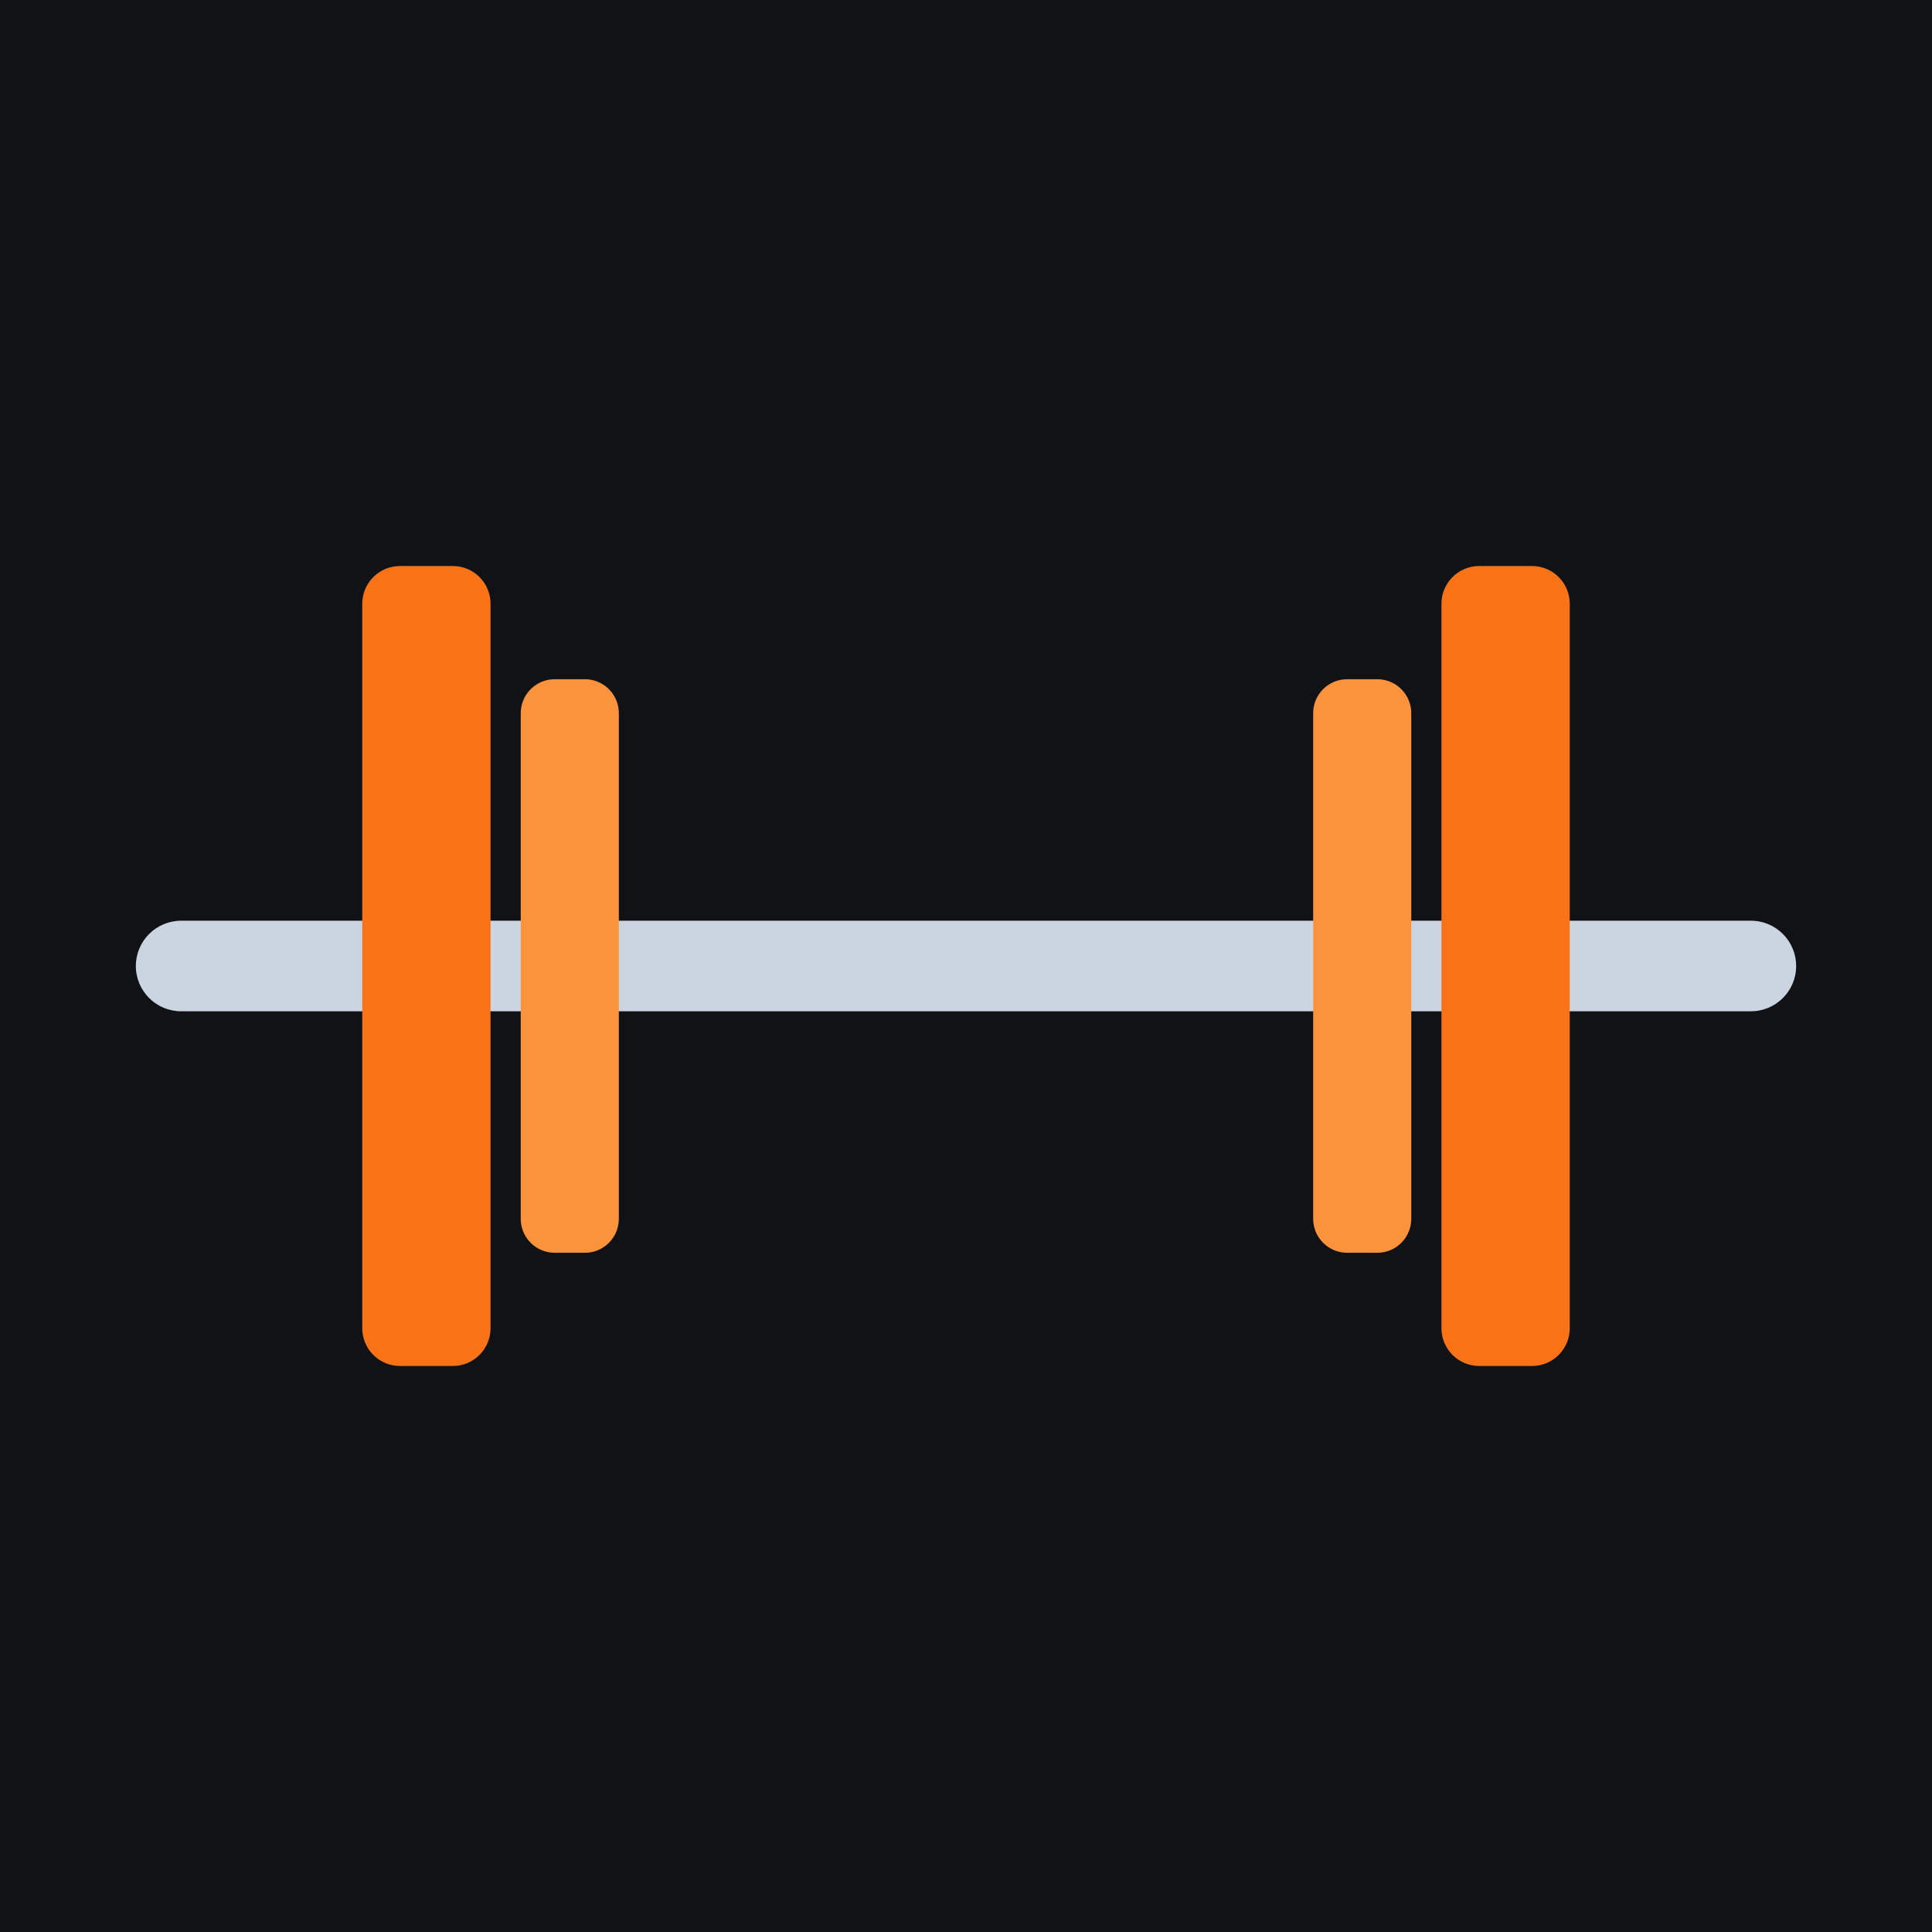
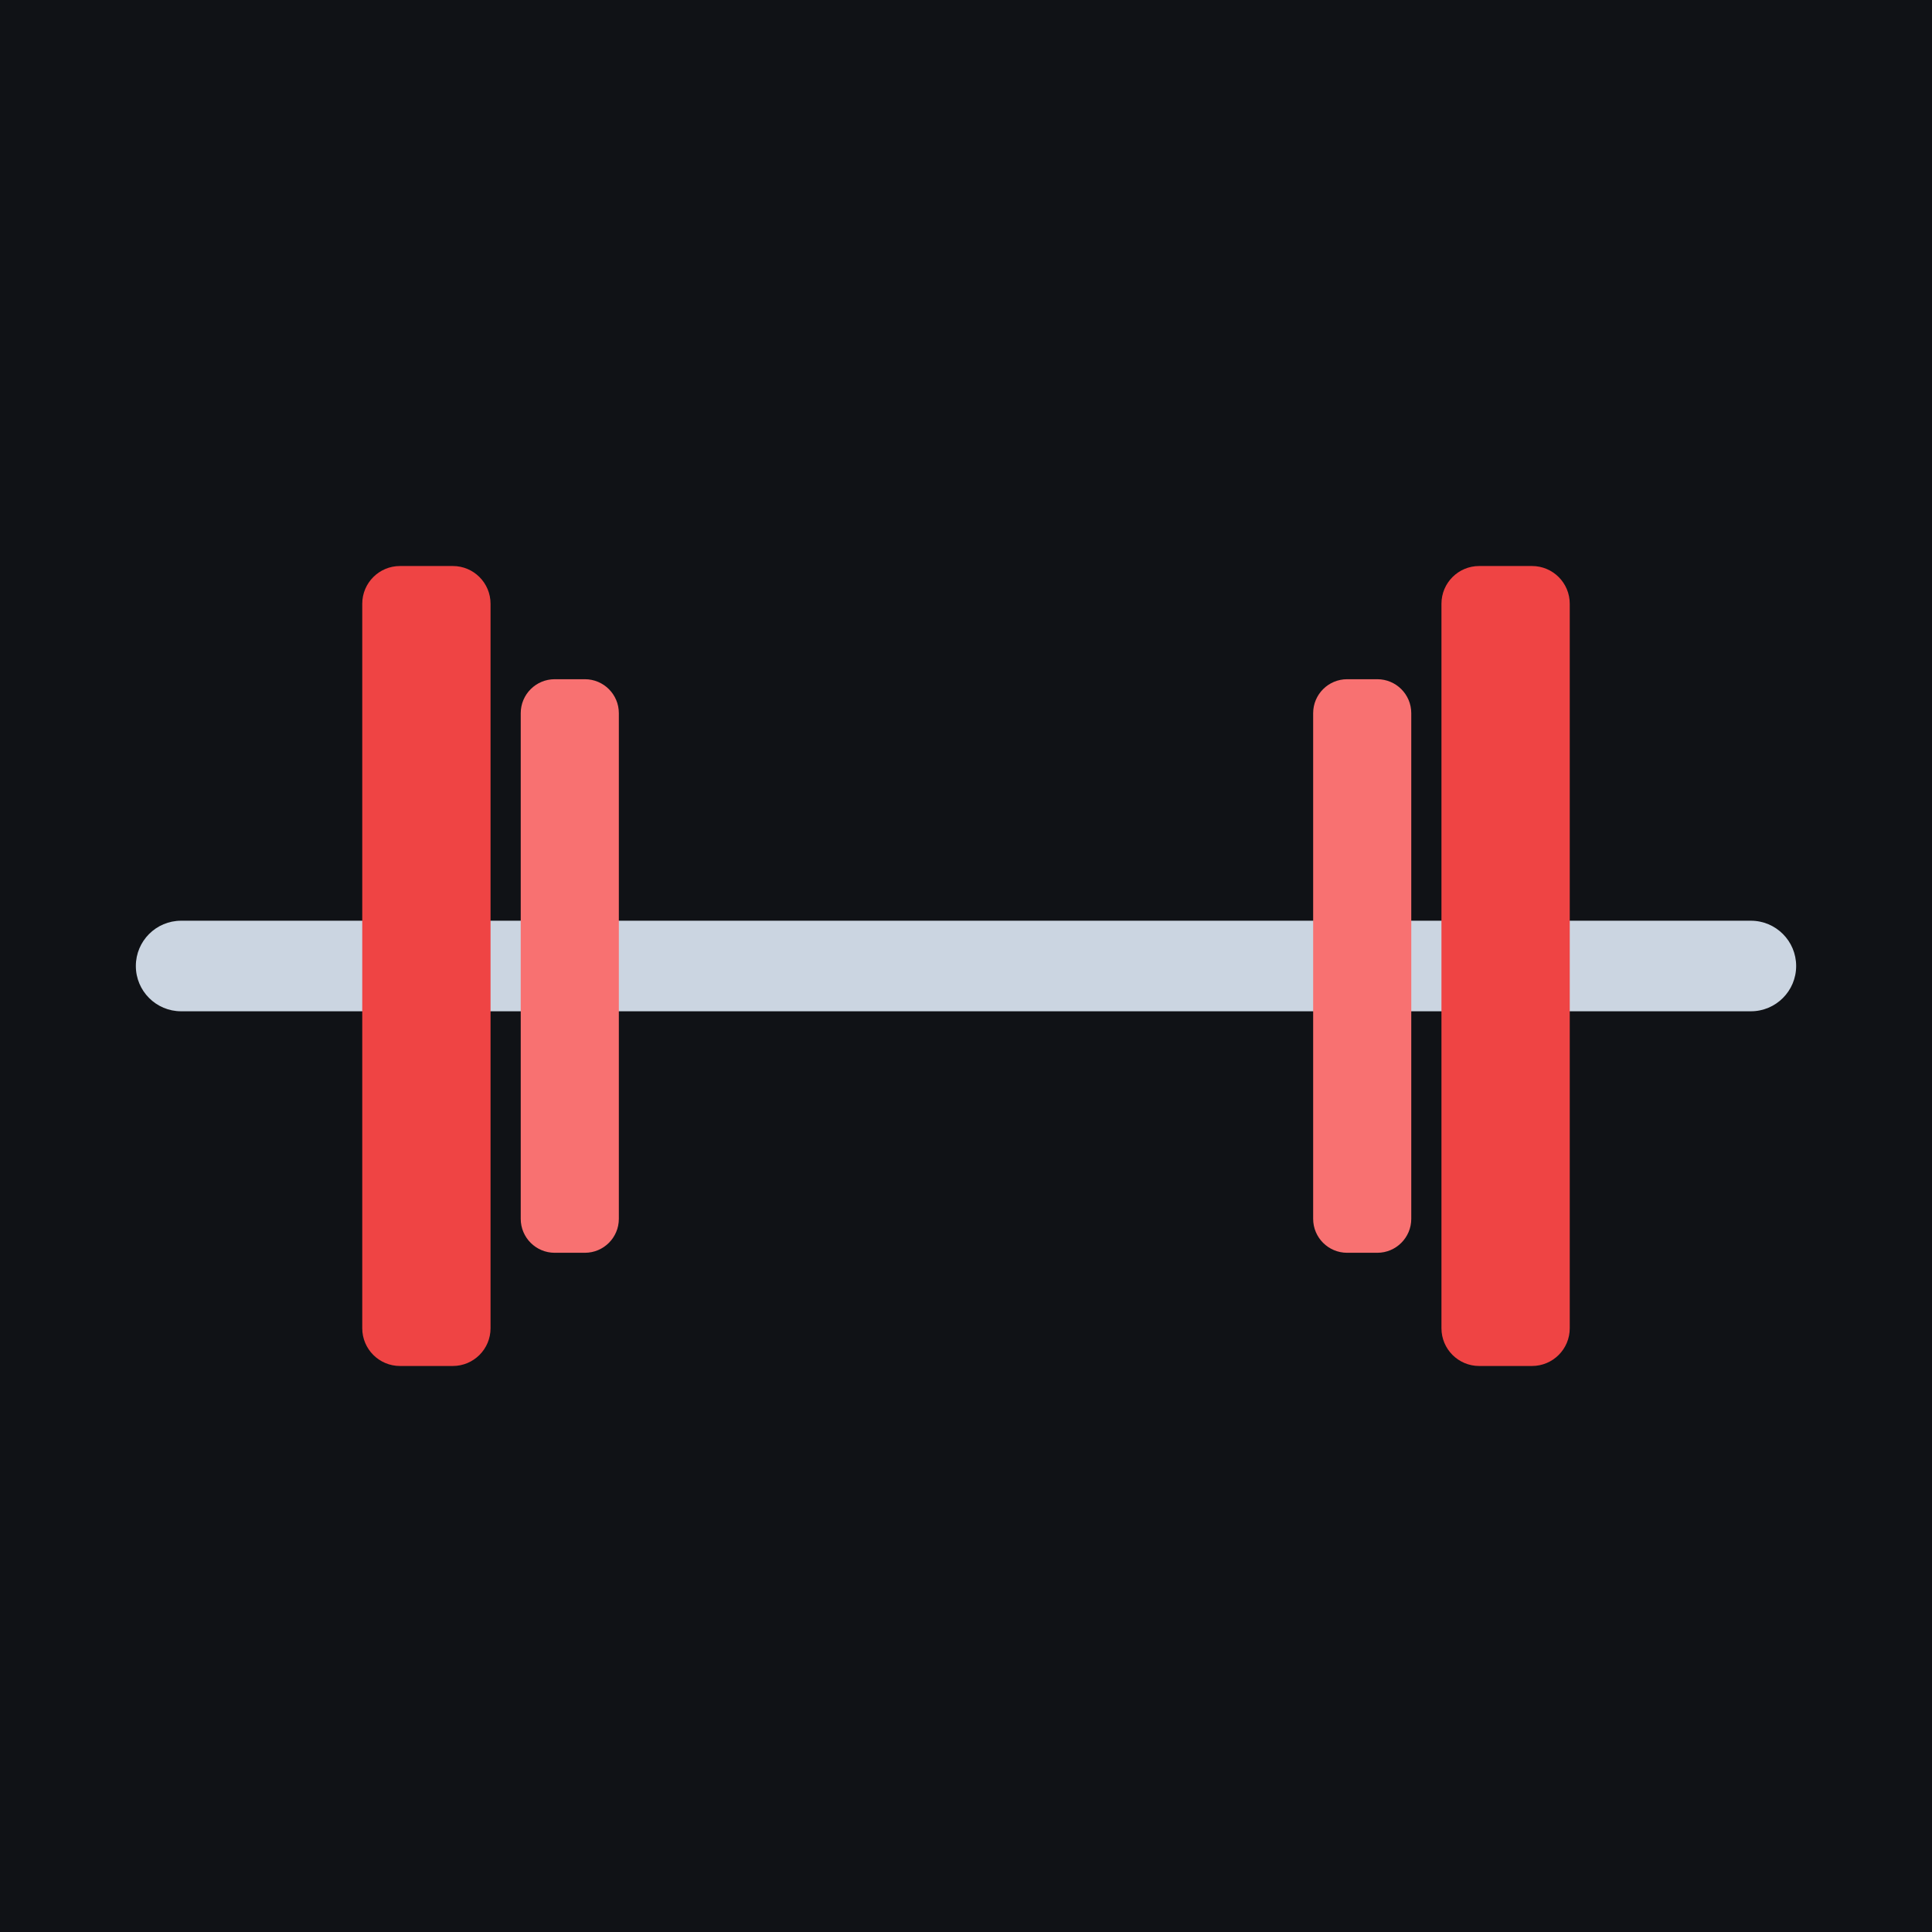
<svg xmlns="http://www.w3.org/2000/svg" viewBox="0 0 512 512">
  <rect width="512" height="512" fill="#101216" />
  <rect x="36" y="244" width="440" height="24" rx="12" fill="#cbd5e1" />
-   <rect x="96" y="150" width="34" height="212" rx="10" fill="#f97316" />
-   <rect x="138" y="180" width="26" height="152" rx="9" fill="#fb923c" />
-   <rect x="382" y="150" width="34" height="212" rx="10" fill="#f97316" />
-   <rect x="348" y="180" width="26" height="152" rx="9" fill="#fb923c" />
+   <rect x="96" y="150" width="34" height="212" rx="10" fill="#ef4444" />
+   <rect x="138" y="180" width="26" height="152" rx="9" fill="#f87171" />
+   <rect x="382" y="150" width="34" height="212" rx="10" fill="#ef4444" />
+   <rect x="348" y="180" width="26" height="152" rx="9" fill="#f87171" />
</svg>
